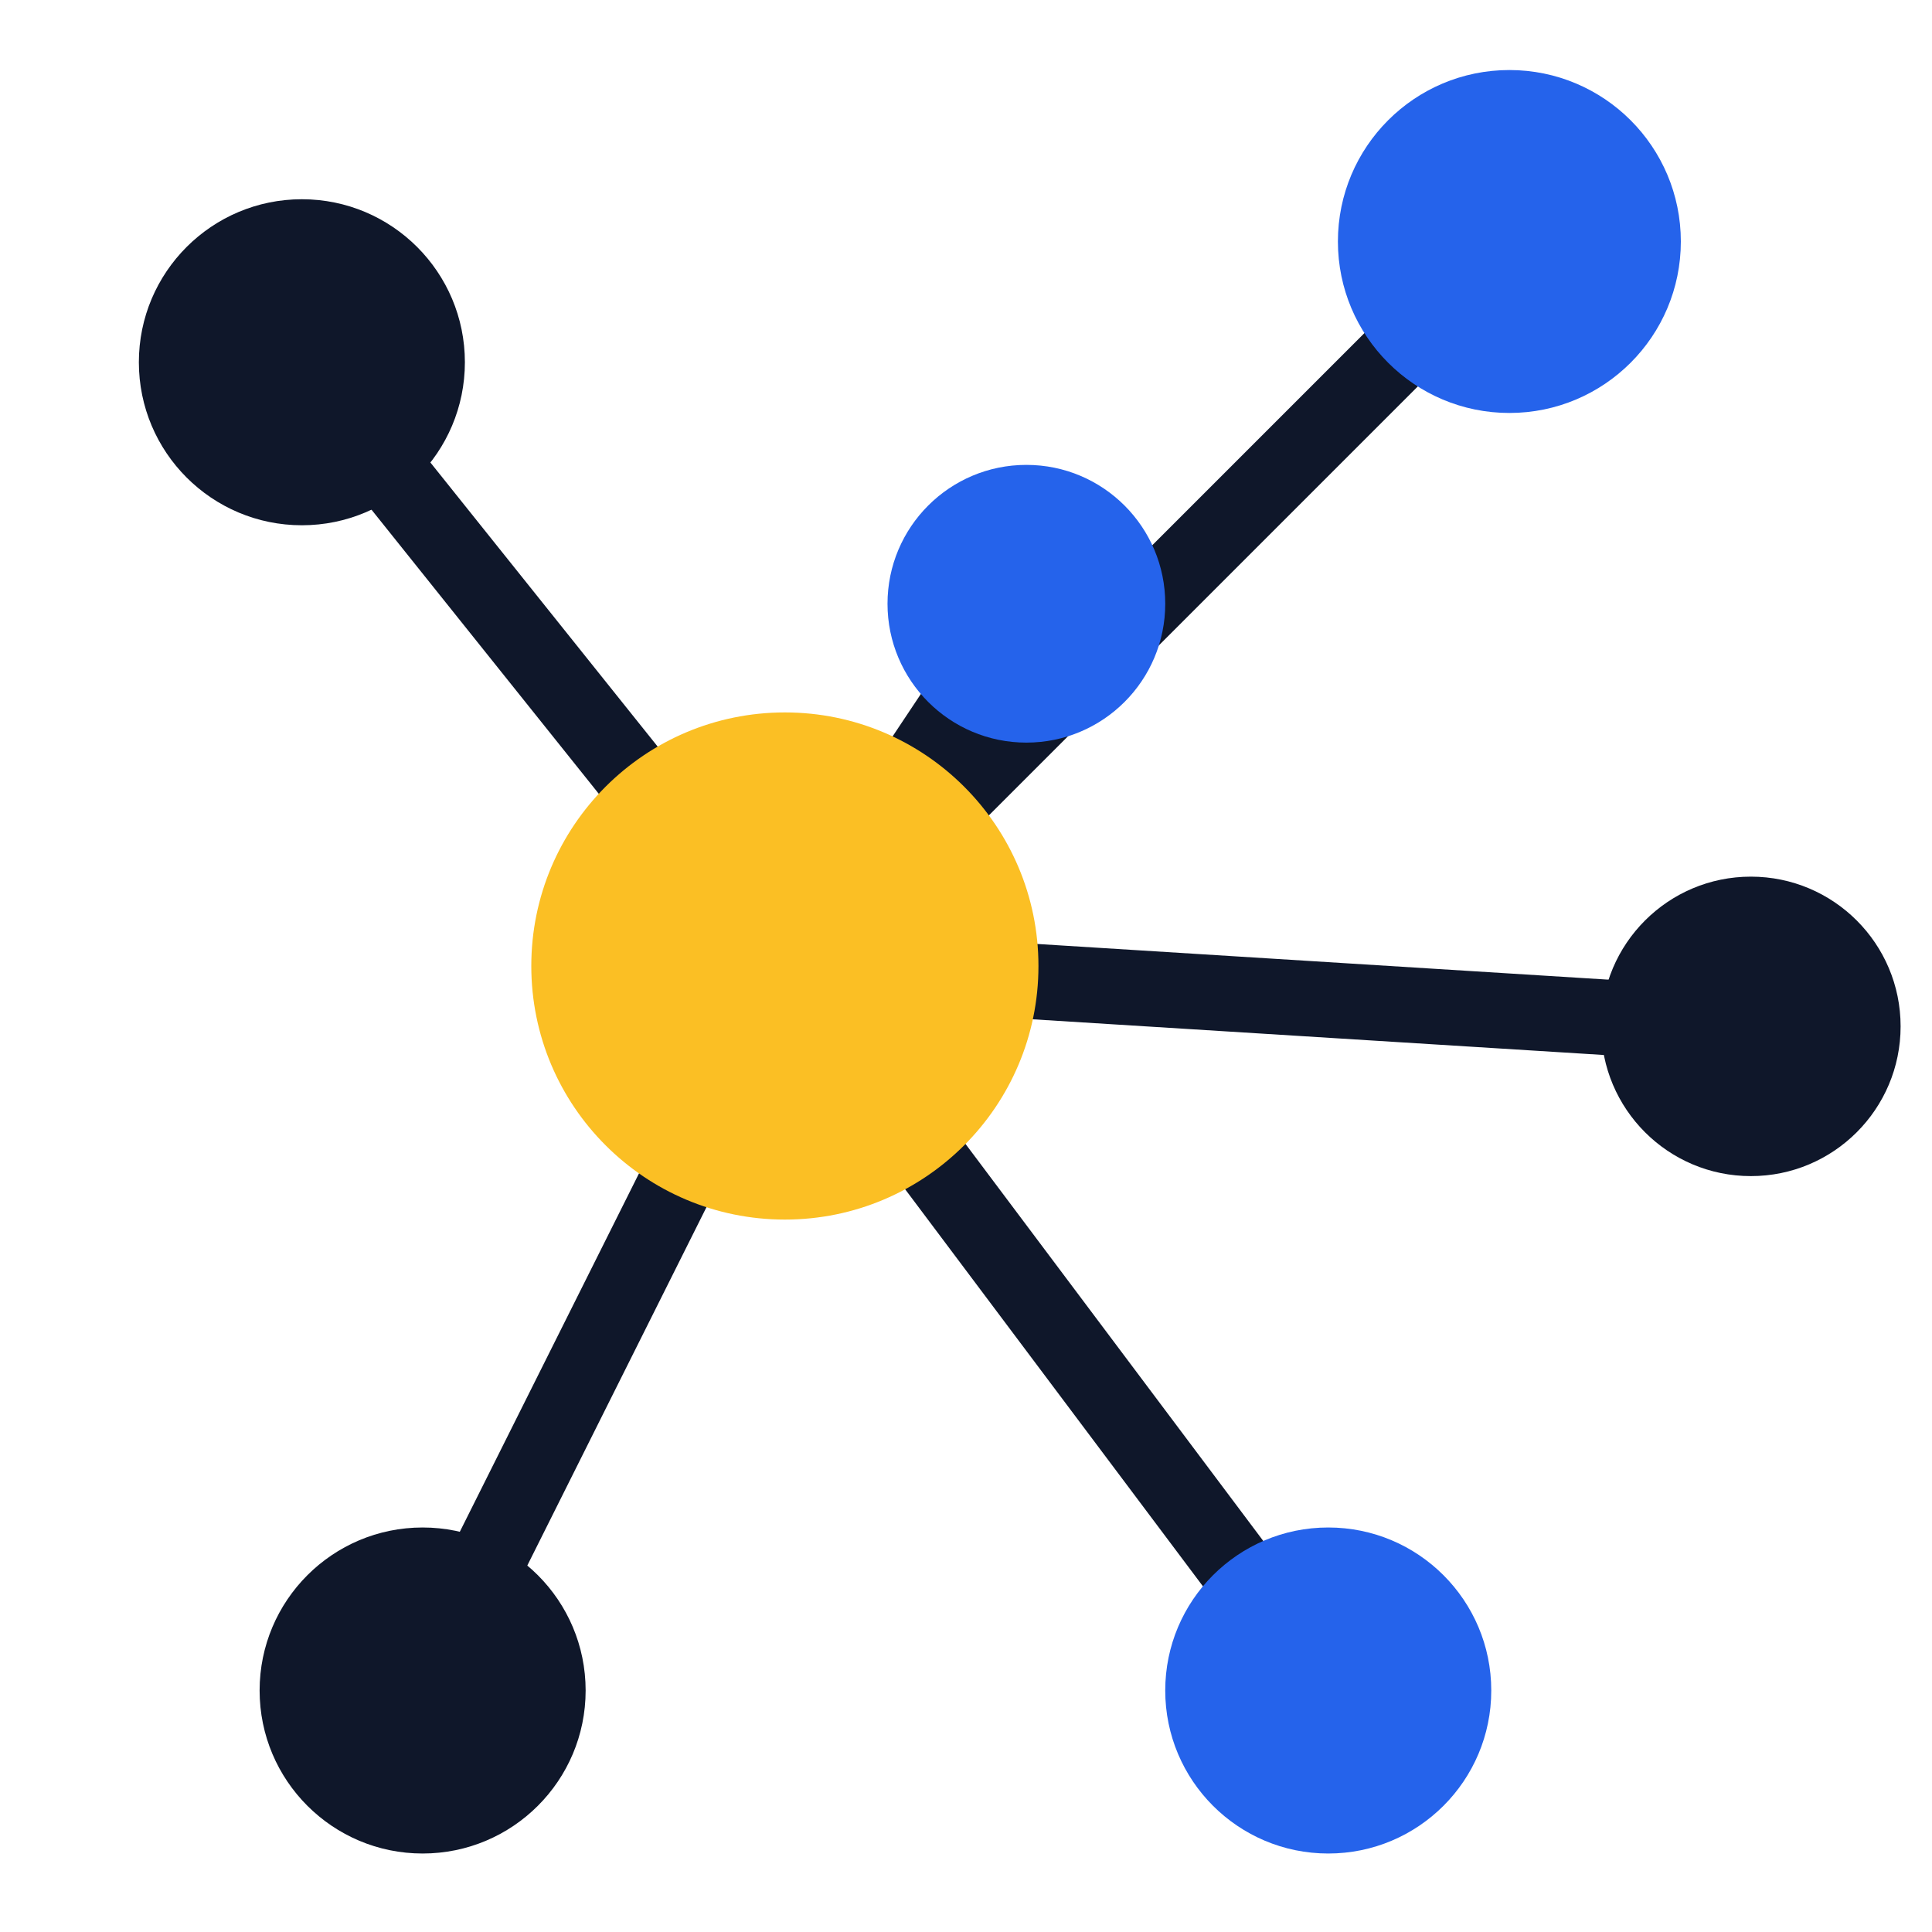
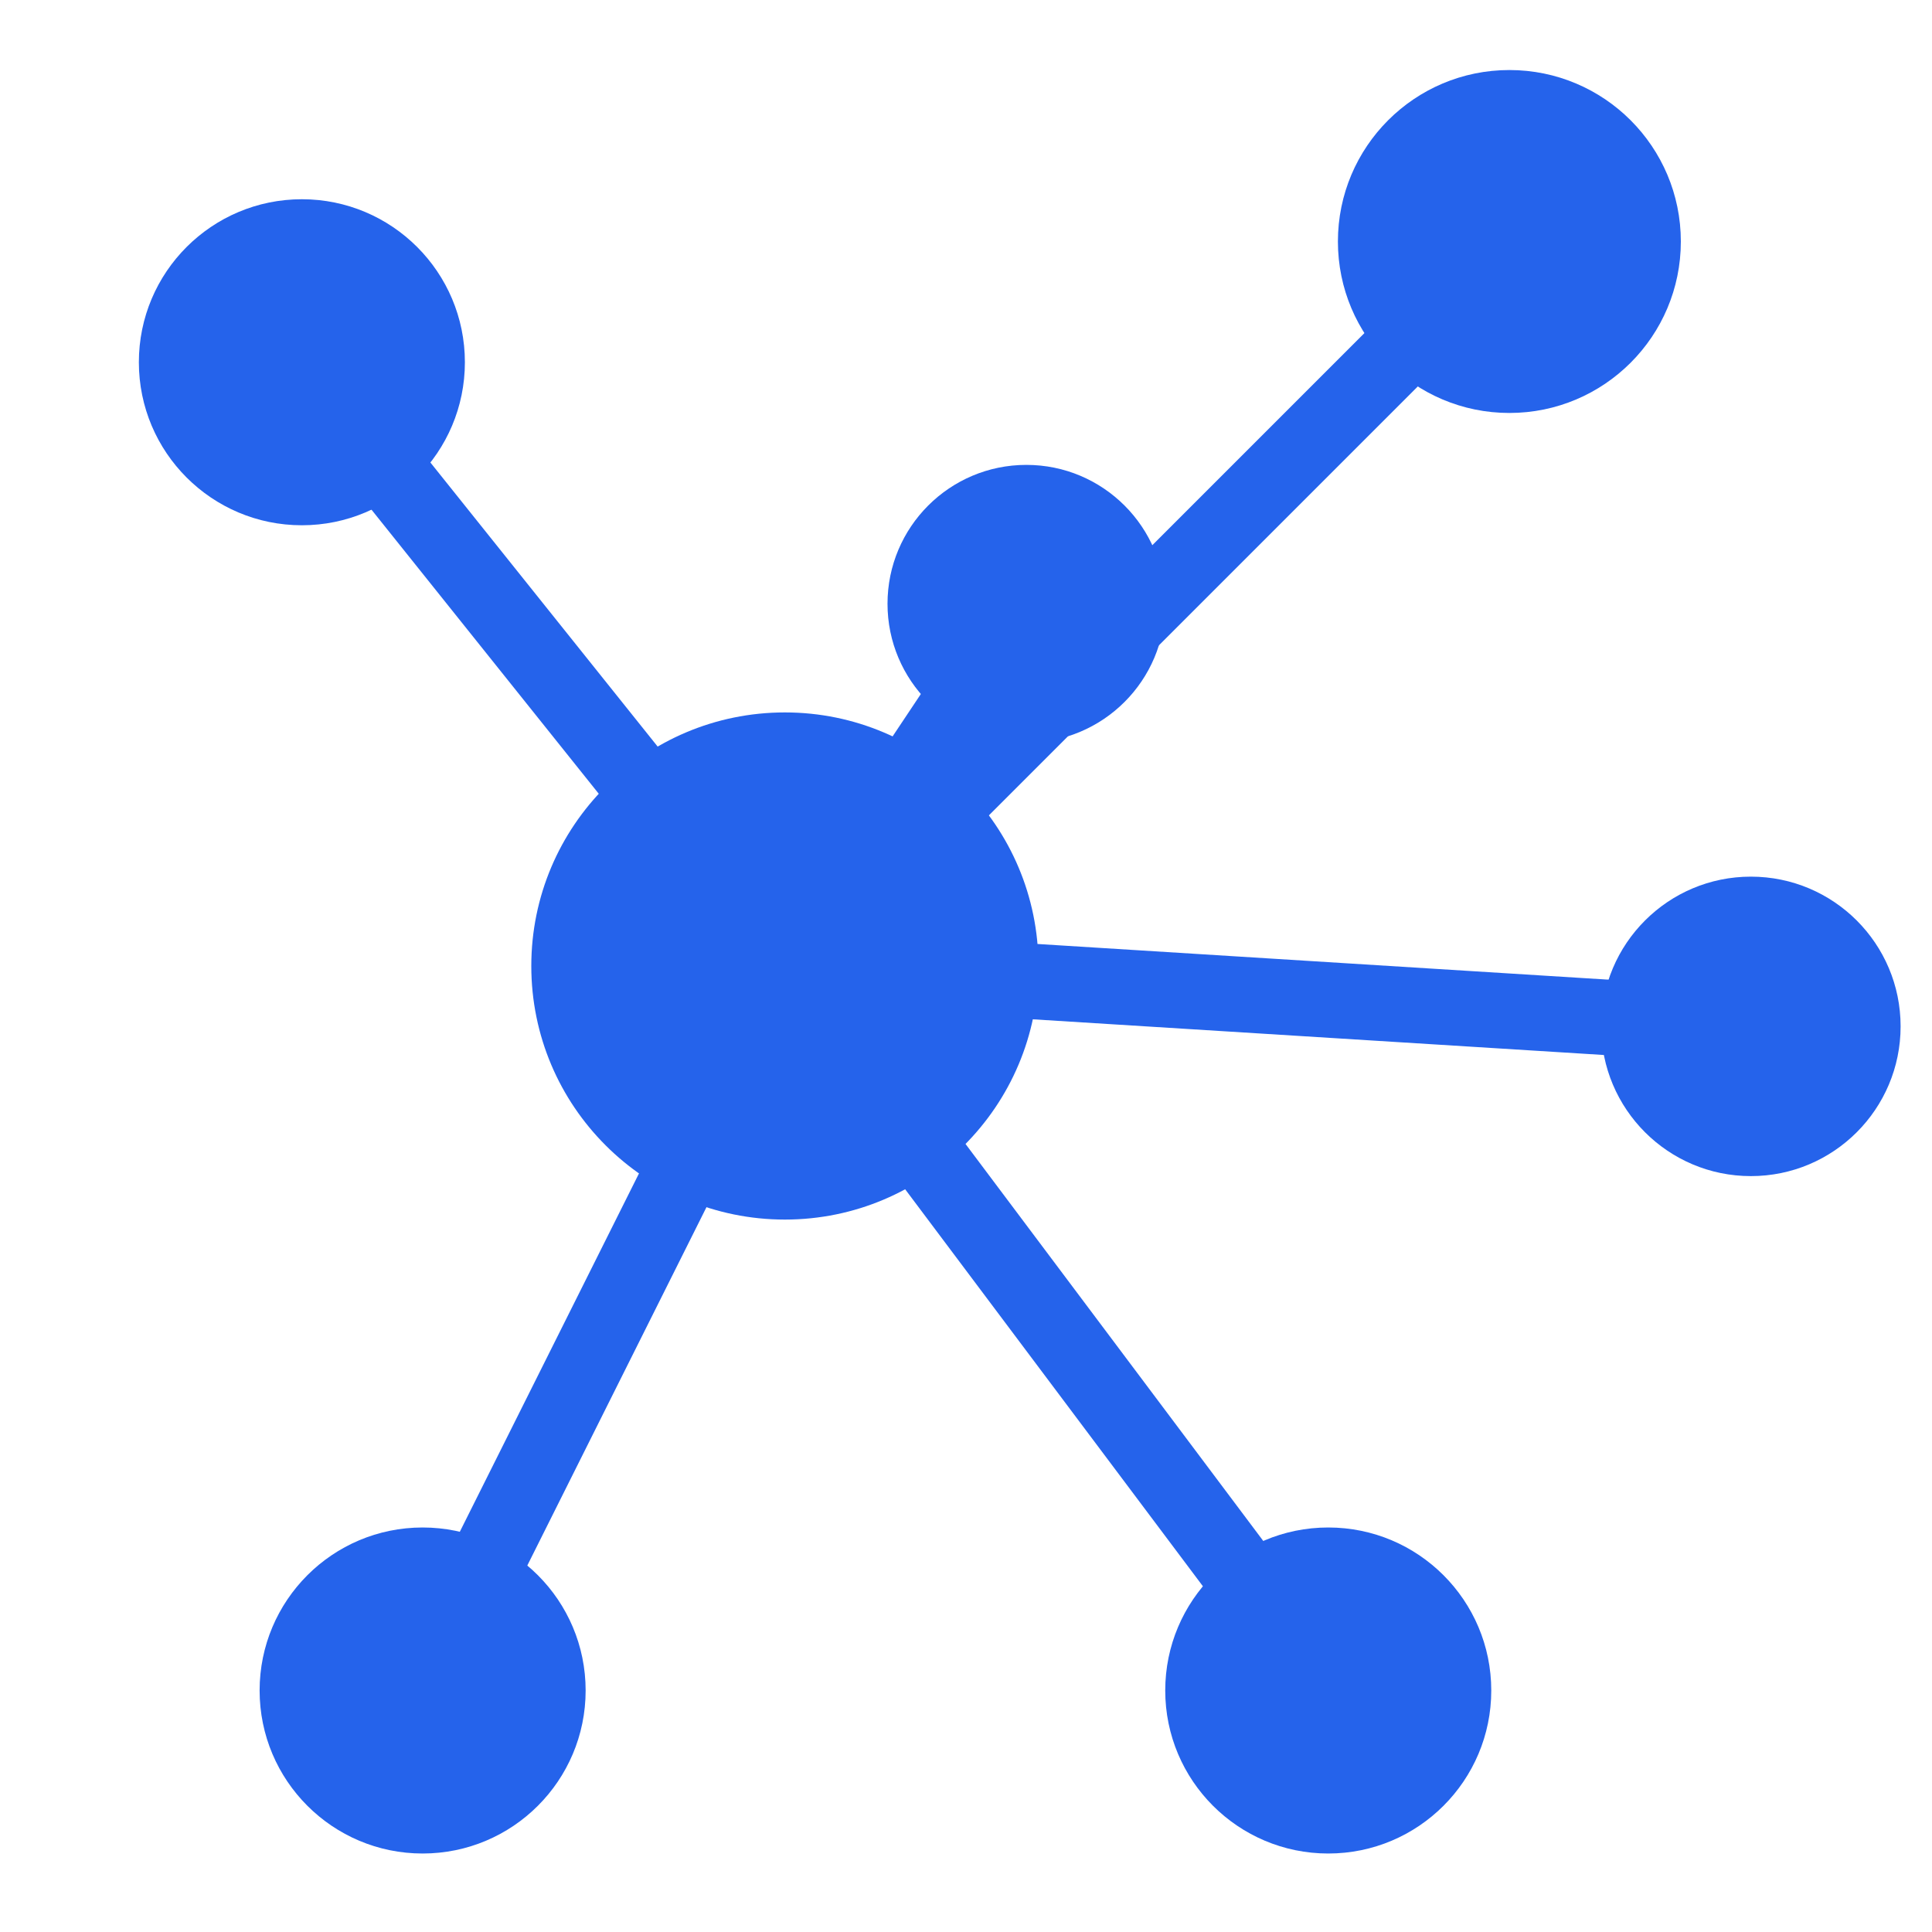
<svg xmlns="http://www.w3.org/2000/svg" viewBox="0 0 32 32" role="img" aria-label="United to Thrive">
-   <g stroke="#0F172A" stroke-width="1.25" stroke-linecap="round">
+   <g stroke="#2563EB" stroke-width="1.25" stroke-linecap="round">
    <line x1="13" y1="16" x2="5" y2="6" />
    <line x1="13" y1="16" x2="25" y2="4" />
    <line x1="13" y1="16" x2="29" y2="17" />
    <line x1="13" y1="16" x2="22" y2="28" />
    <line x1="13" y1="16" x2="7" y2="28" />
    <line x1="13" y1="16" x2="17" y2="10" />
  </g>
-   <circle cx="5" cy="6" r="2.7" fill="#0F172A" />
+   <circle cx="5" cy="6" r="2.7" fill="#2563EB" />
  <circle cx="25" cy="4" r="2.84" fill="#2563EB" />
-   <circle cx="29" cy="17" r="2.48" fill="#0F172A" />
+   <circle cx="29" cy="17" r="2.48" fill="#2563EB" />
  <circle cx="22" cy="28" r="2.7" fill="#2563EB" />
-   <circle cx="7" cy="28" r="2.7" fill="#0F172A" />
+   <circle cx="7" cy="28" r="2.7" fill="#2563EB" />
  <circle cx="17" cy="10" r="2.3" fill="#2563EB" />
-   <circle cx="13" cy="16" r="4.2" fill="#FBBF24" />
+   <circle cx="13" cy="16" r="4.2" fill="#2563EB" />
</svg>
